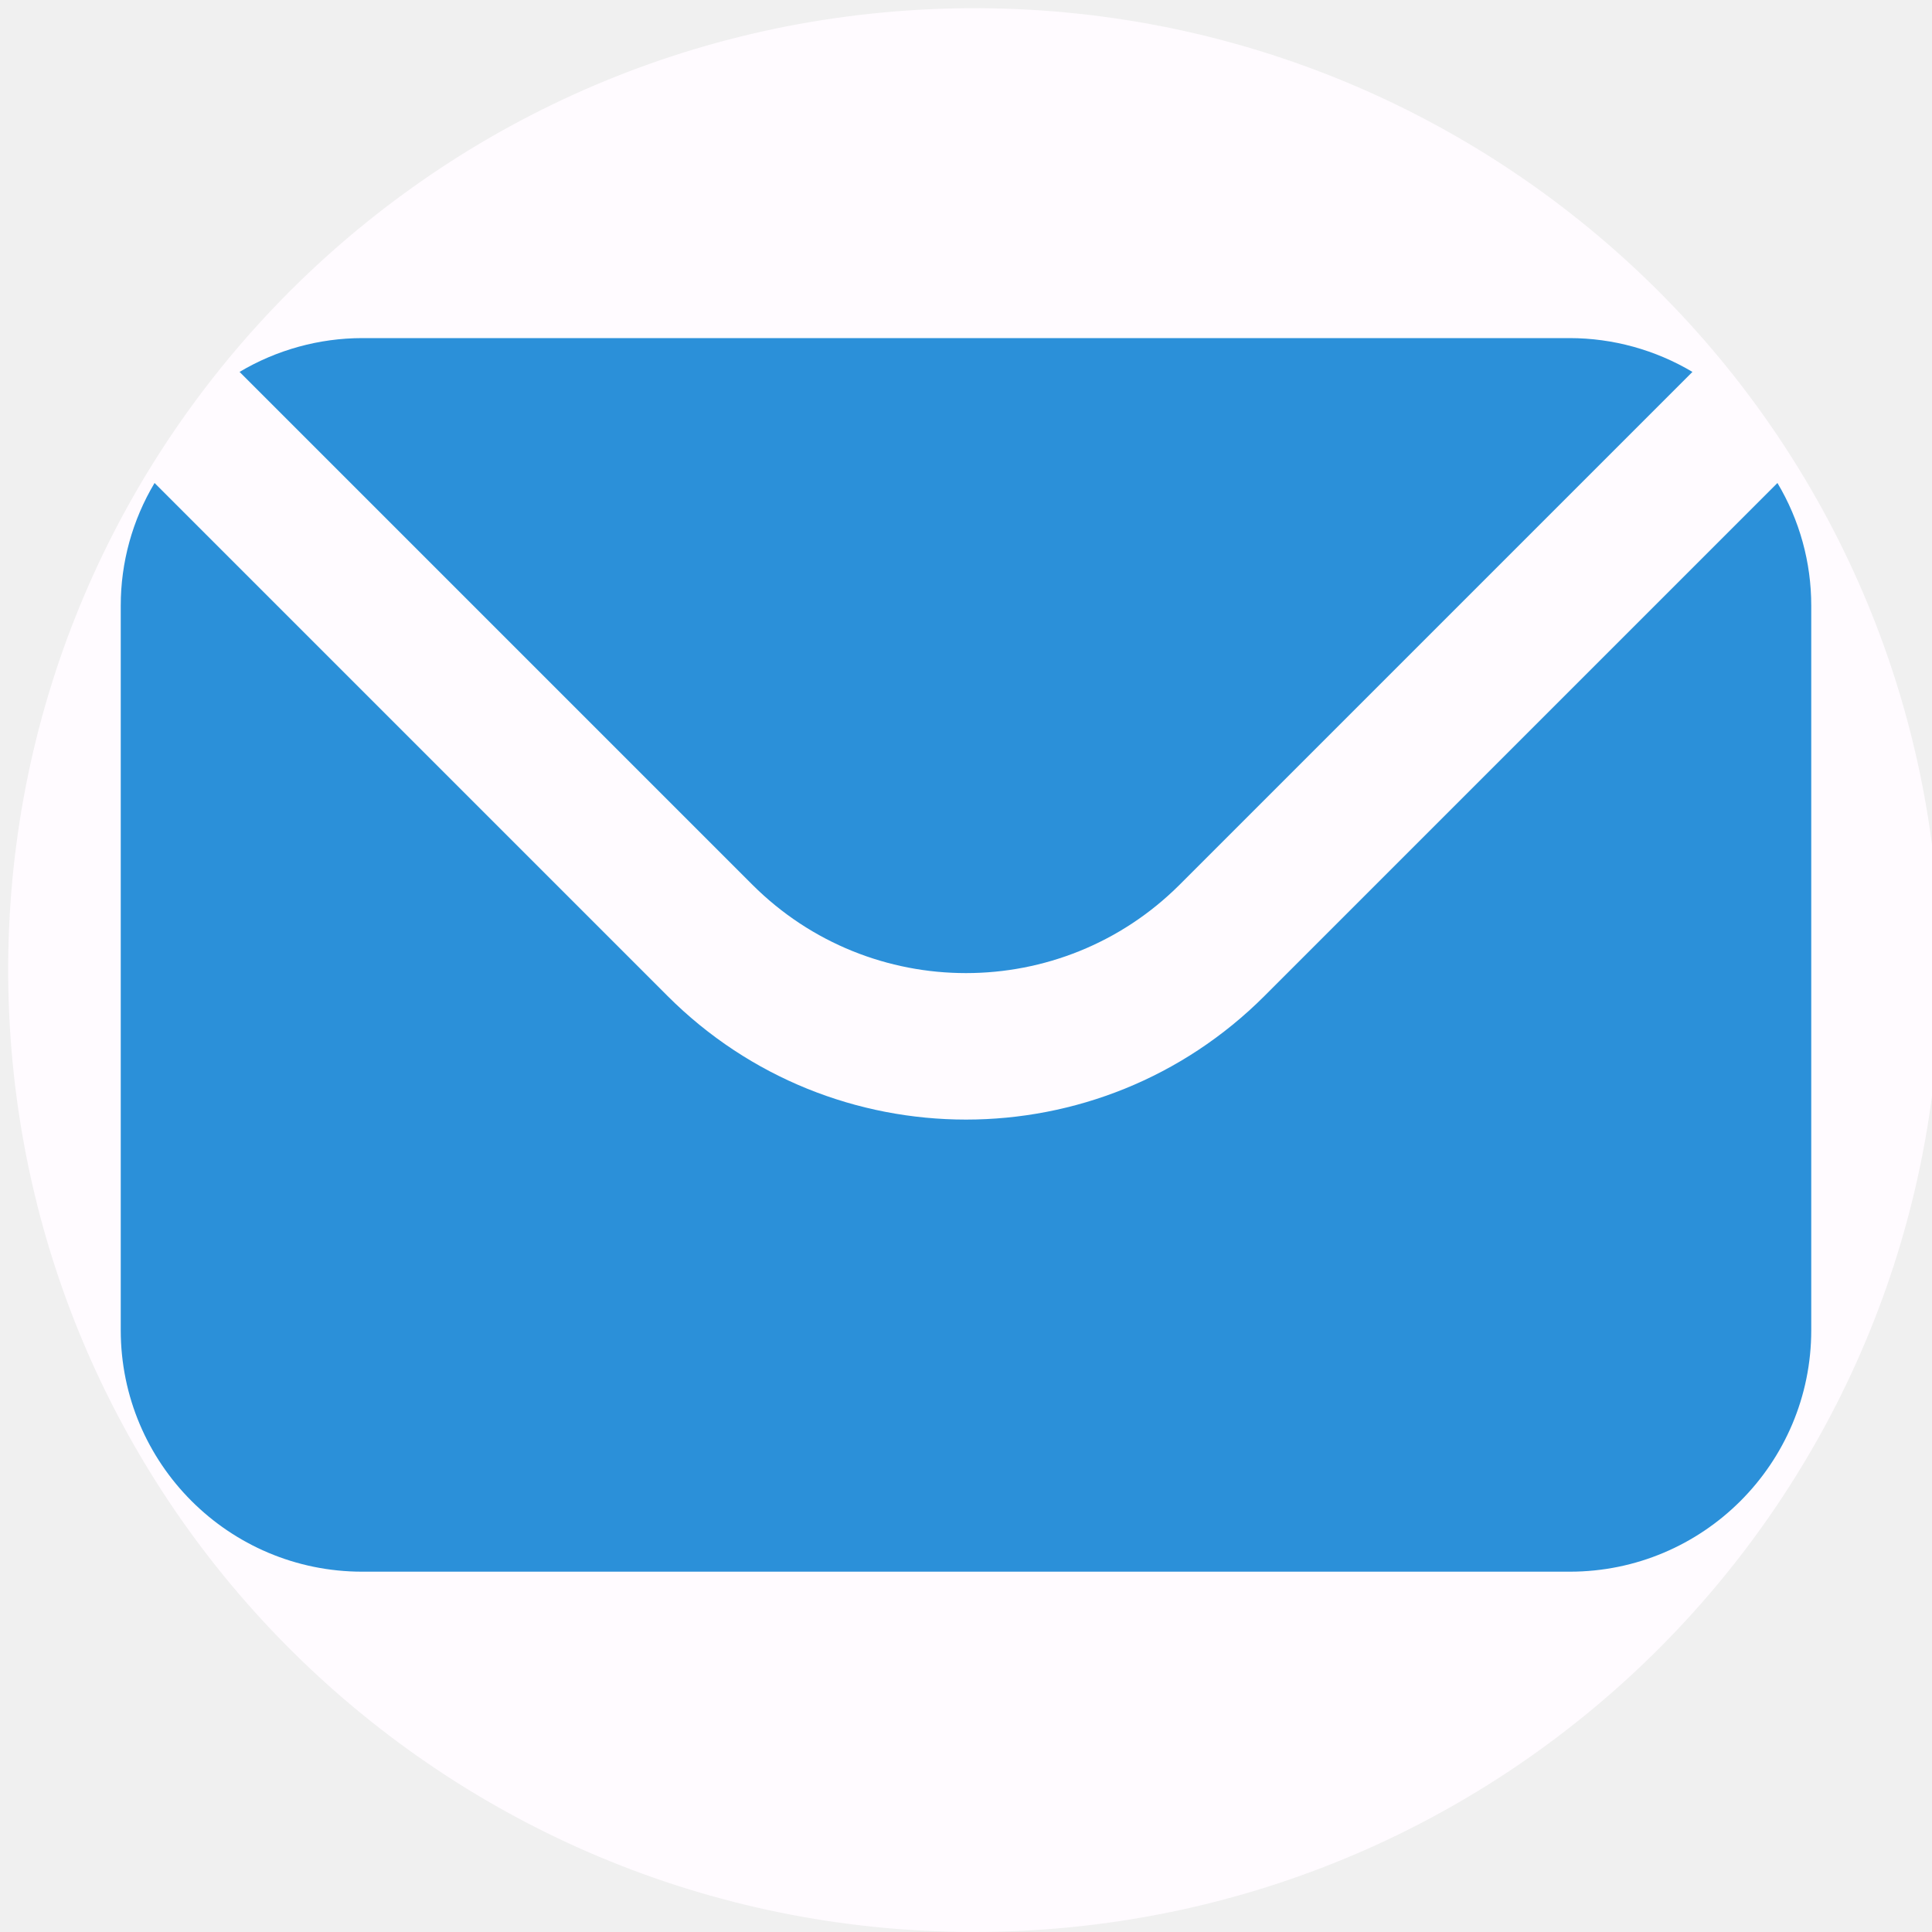
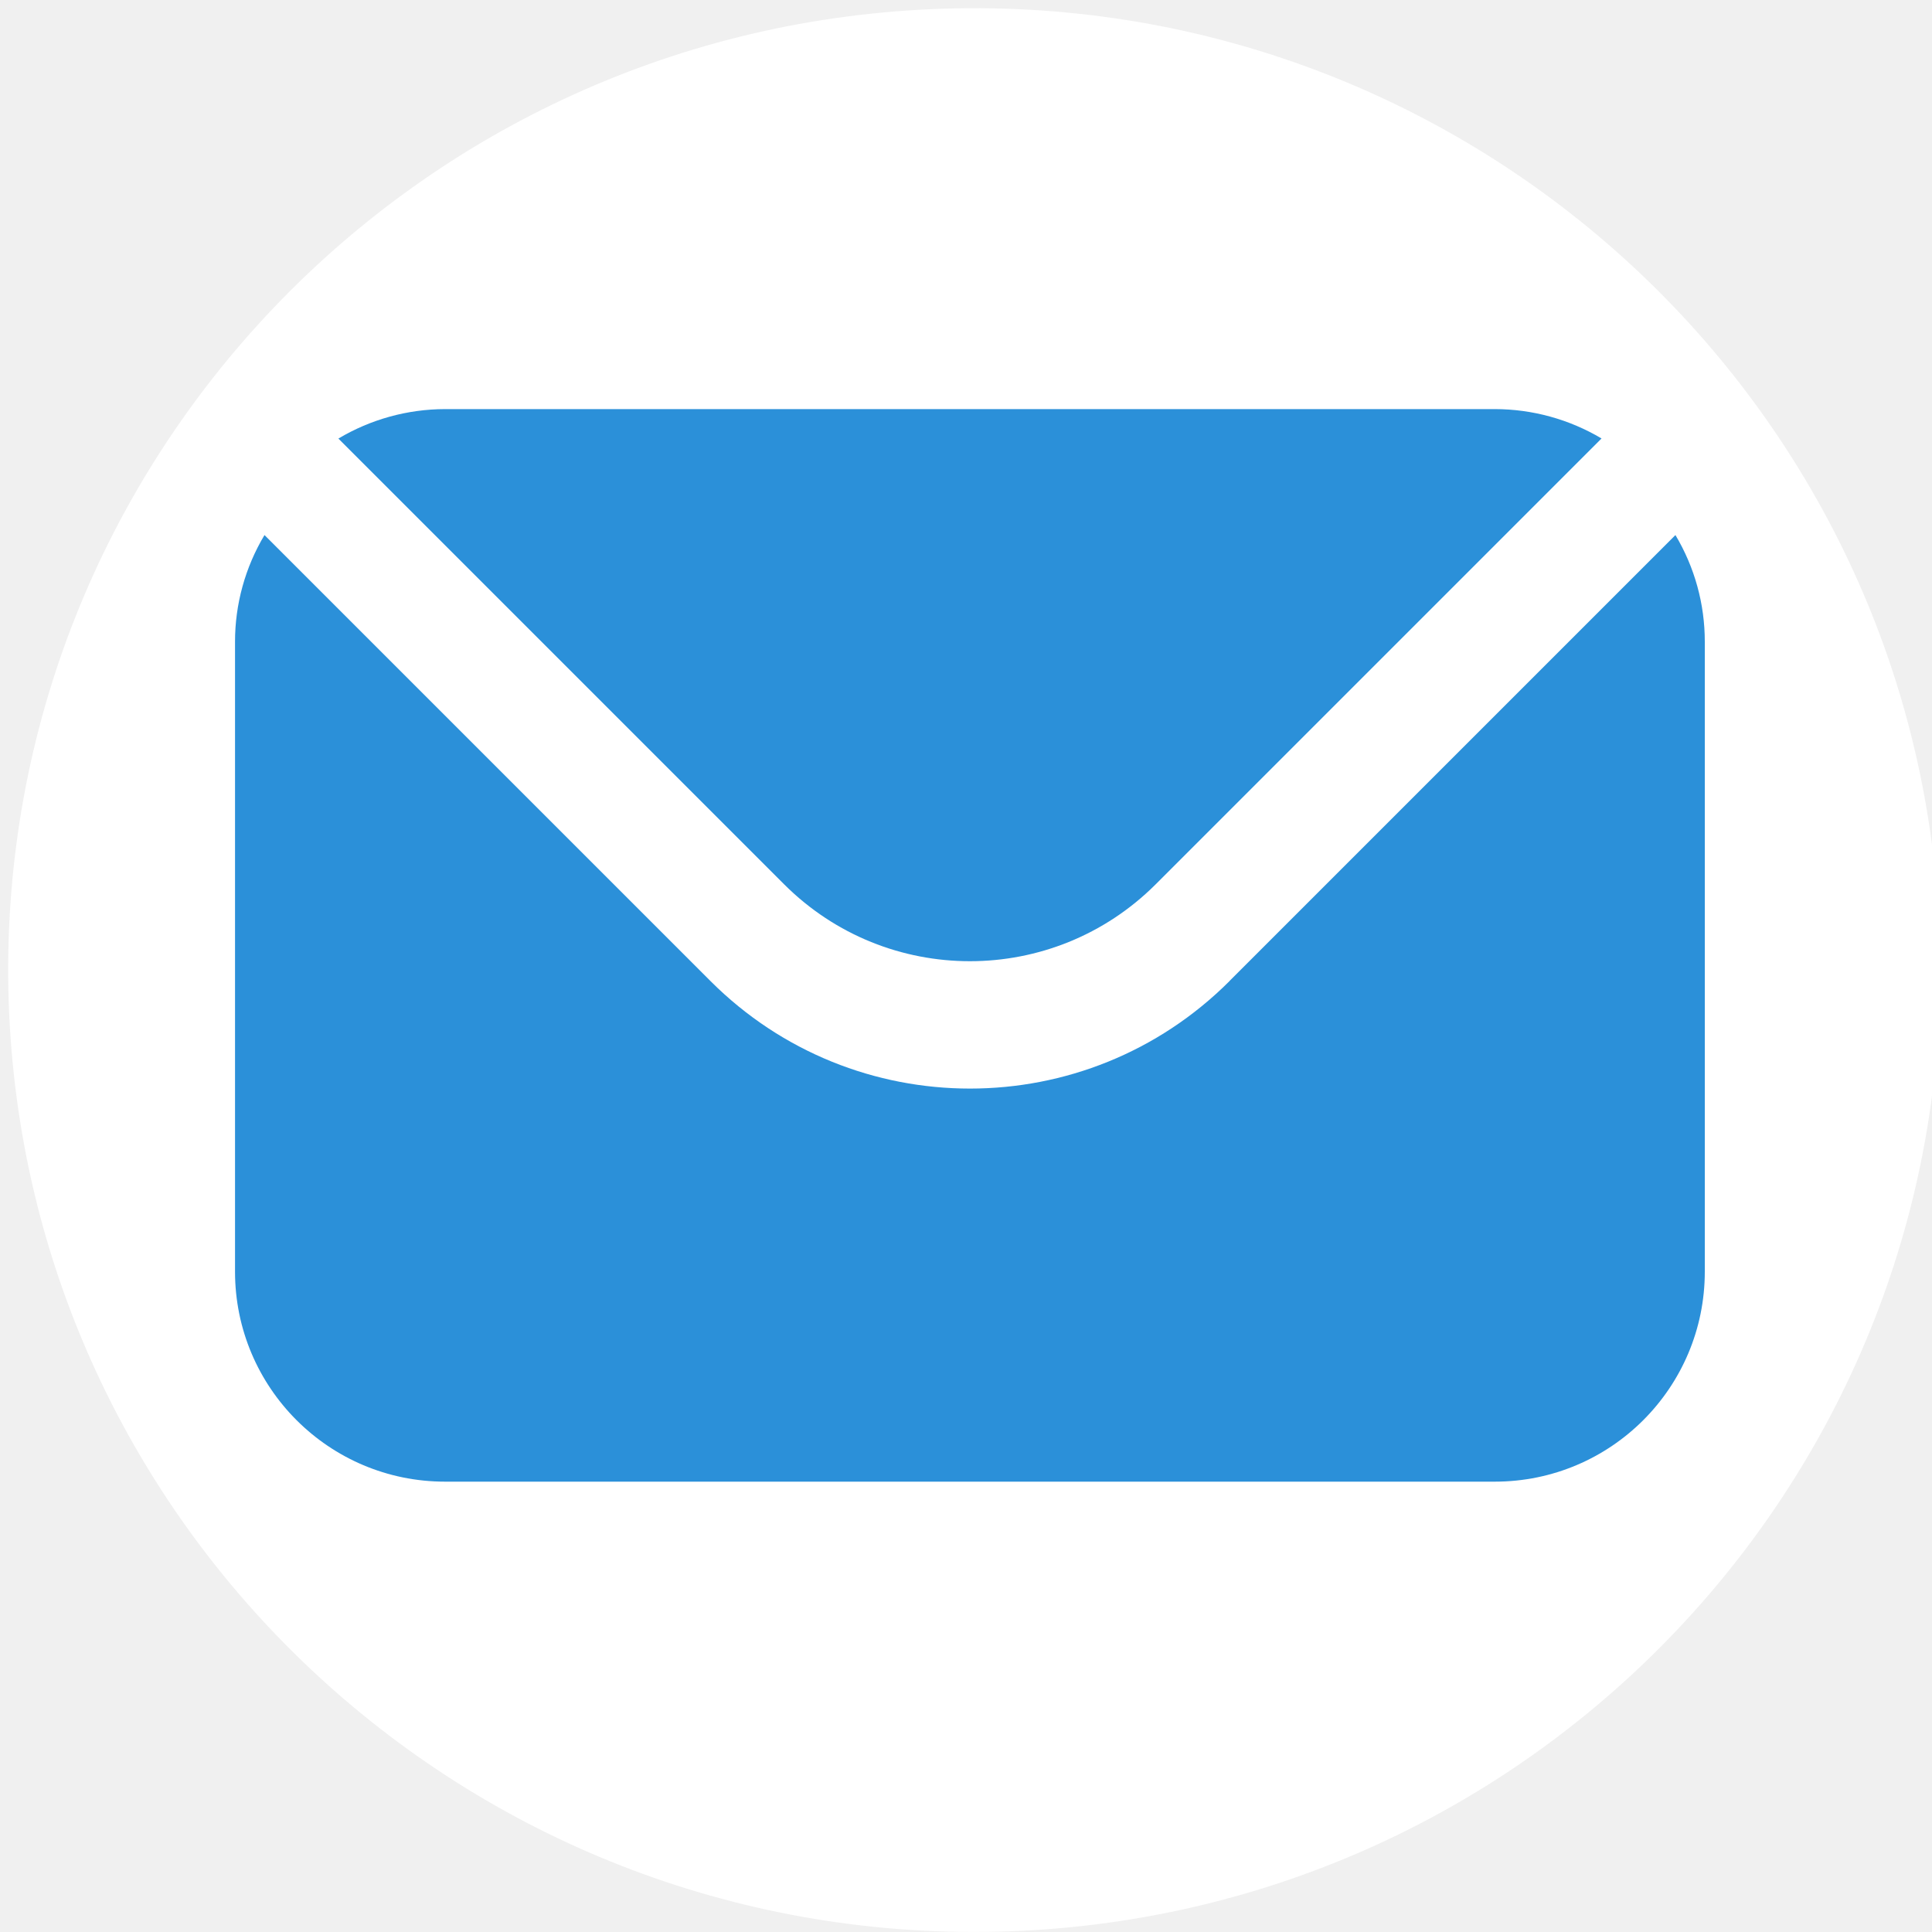
<svg xmlns="http://www.w3.org/2000/svg" viewBox="0 0 20 20" version="1.1" id="svg6">
  <defs id="defs10" />
-   <path id="path5081" d="M 20.085,10.042 A 10,9.958 0 0 1 10.19,19.999 10,9.958 0 0 1 0.087,10.252 10,9.958 0 0 1 9.769,0.09 10,9.958 0 0 1 20.076,9.623" style="fill:#fffbff;fill-opacity:1" />
-   <path d="M7.79,9.16,2.48,3.85A2.49,2.49,0,0,1,3.75,3.5h12.5a2.49,2.49,0,0,1,1.27.35L12.21,9.16A3.13,3.13,0,0,1,7.79,9.16Z" id="path2" style="stroke:none;stroke-opacity:1;fill:#2b90d9;fill-opacity:1;stroke-width:1.5;stroke-miterlimit:4;stroke-dasharray:none;stroke-linejoin:round" />
-   <path d="M13.09,10.31,18.4,5a2.47,2.47,0,0,1,.35,1.27v7.5a2.5,2.5,0,0,1-2.5,2.5H3.75a2.5,2.5,0,0,1-2.5-2.5V6.27A2.47,2.47,0,0,1,1.6,5l5.31,5.31a4.37,4.37,0,0,0,6.18,0Z" stroke="#fff" stroke-linecap="round" stroke-linejoin="round" stroke-width="2" id="path4" style="fill:#2b90d9;fill-opacity:1;stroke:none;stroke-opacity:1;stroke-width:1.5;stroke-miterlimit:4;stroke-dasharray:none" />
+   <path id="path5081" d="M 20.085,10.042 A 10,9.958 0 0 1 10.19,19.999 10,9.958 0 0 1 0.087,10.252 10,9.958 0 0 1 9.769,0.09 10,9.958 0 0 1 20.076,9.623" style="fill:#ffffff;fill-opacity:1" />
+   <path d="M 8.119,9.156 3.503,4.54 A 2.165,2.165 0 0 1 4.607,4.235 H 15.475 a 2.165,2.165 0 0 1 1.104,0.304 l -4.617,4.617 a 2.721,2.721 0 0 1 -3.843,0 z" id="path2" style="fill:#2b90d9;fill-opacity:1;stroke:none;stroke-width:1.304;stroke-linejoin:round;stroke-miterlimit:4;stroke-dasharray:none;stroke-opacity:1" />
+   <path d="m 12.727,10.156 4.617,-4.617 a 2.147,2.147 0 0 1 0.304,1.104 v 6.521 a 2.174,2.174 0 0 1 -2.174,2.174 H 4.607 A 2.174,2.174 0 0 1 2.433,13.164 V 6.644 A 2.147,2.147 0 0 1 2.738,5.539 l 4.617,4.617 a 3.799,3.799 0 0 0 5.373,0 z" id="path4" style="fill:#2b90d9;fill-opacity:1;stroke:none;stroke-width:1.304;stroke-linecap:round;stroke-linejoin:round;stroke-miterlimit:4;stroke-dasharray:none;stroke-opacity:1" />
</svg>
